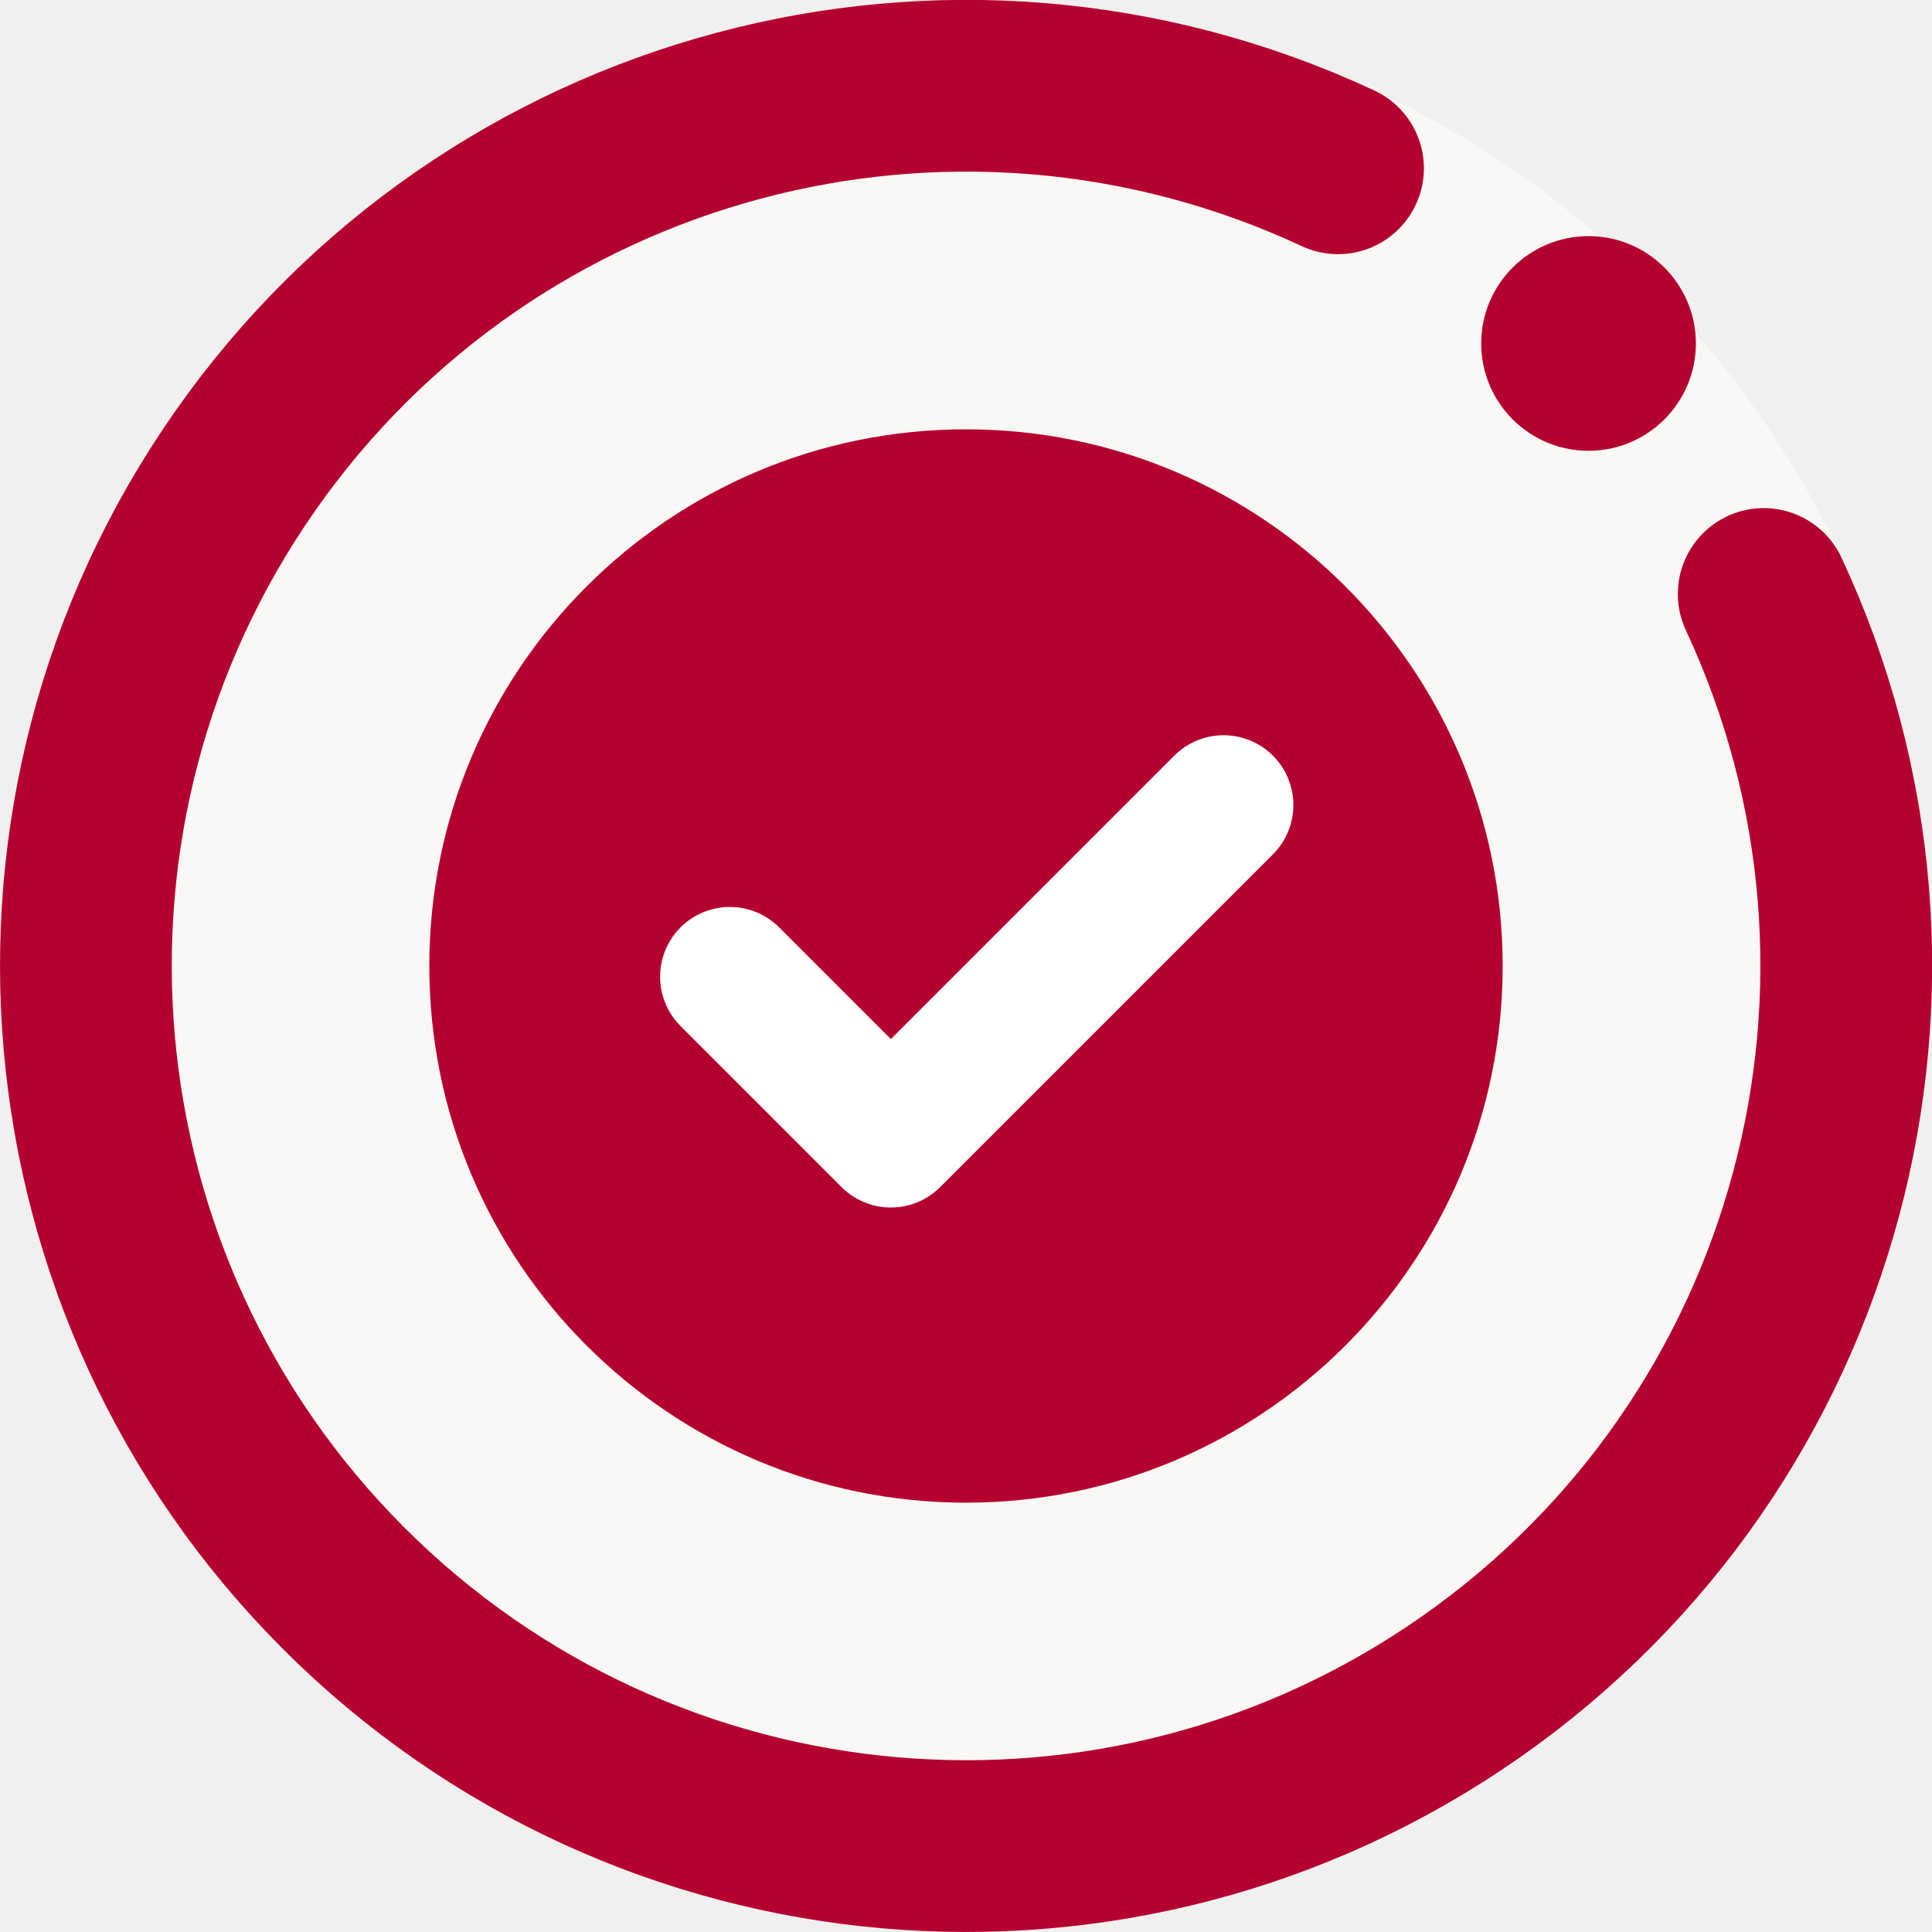
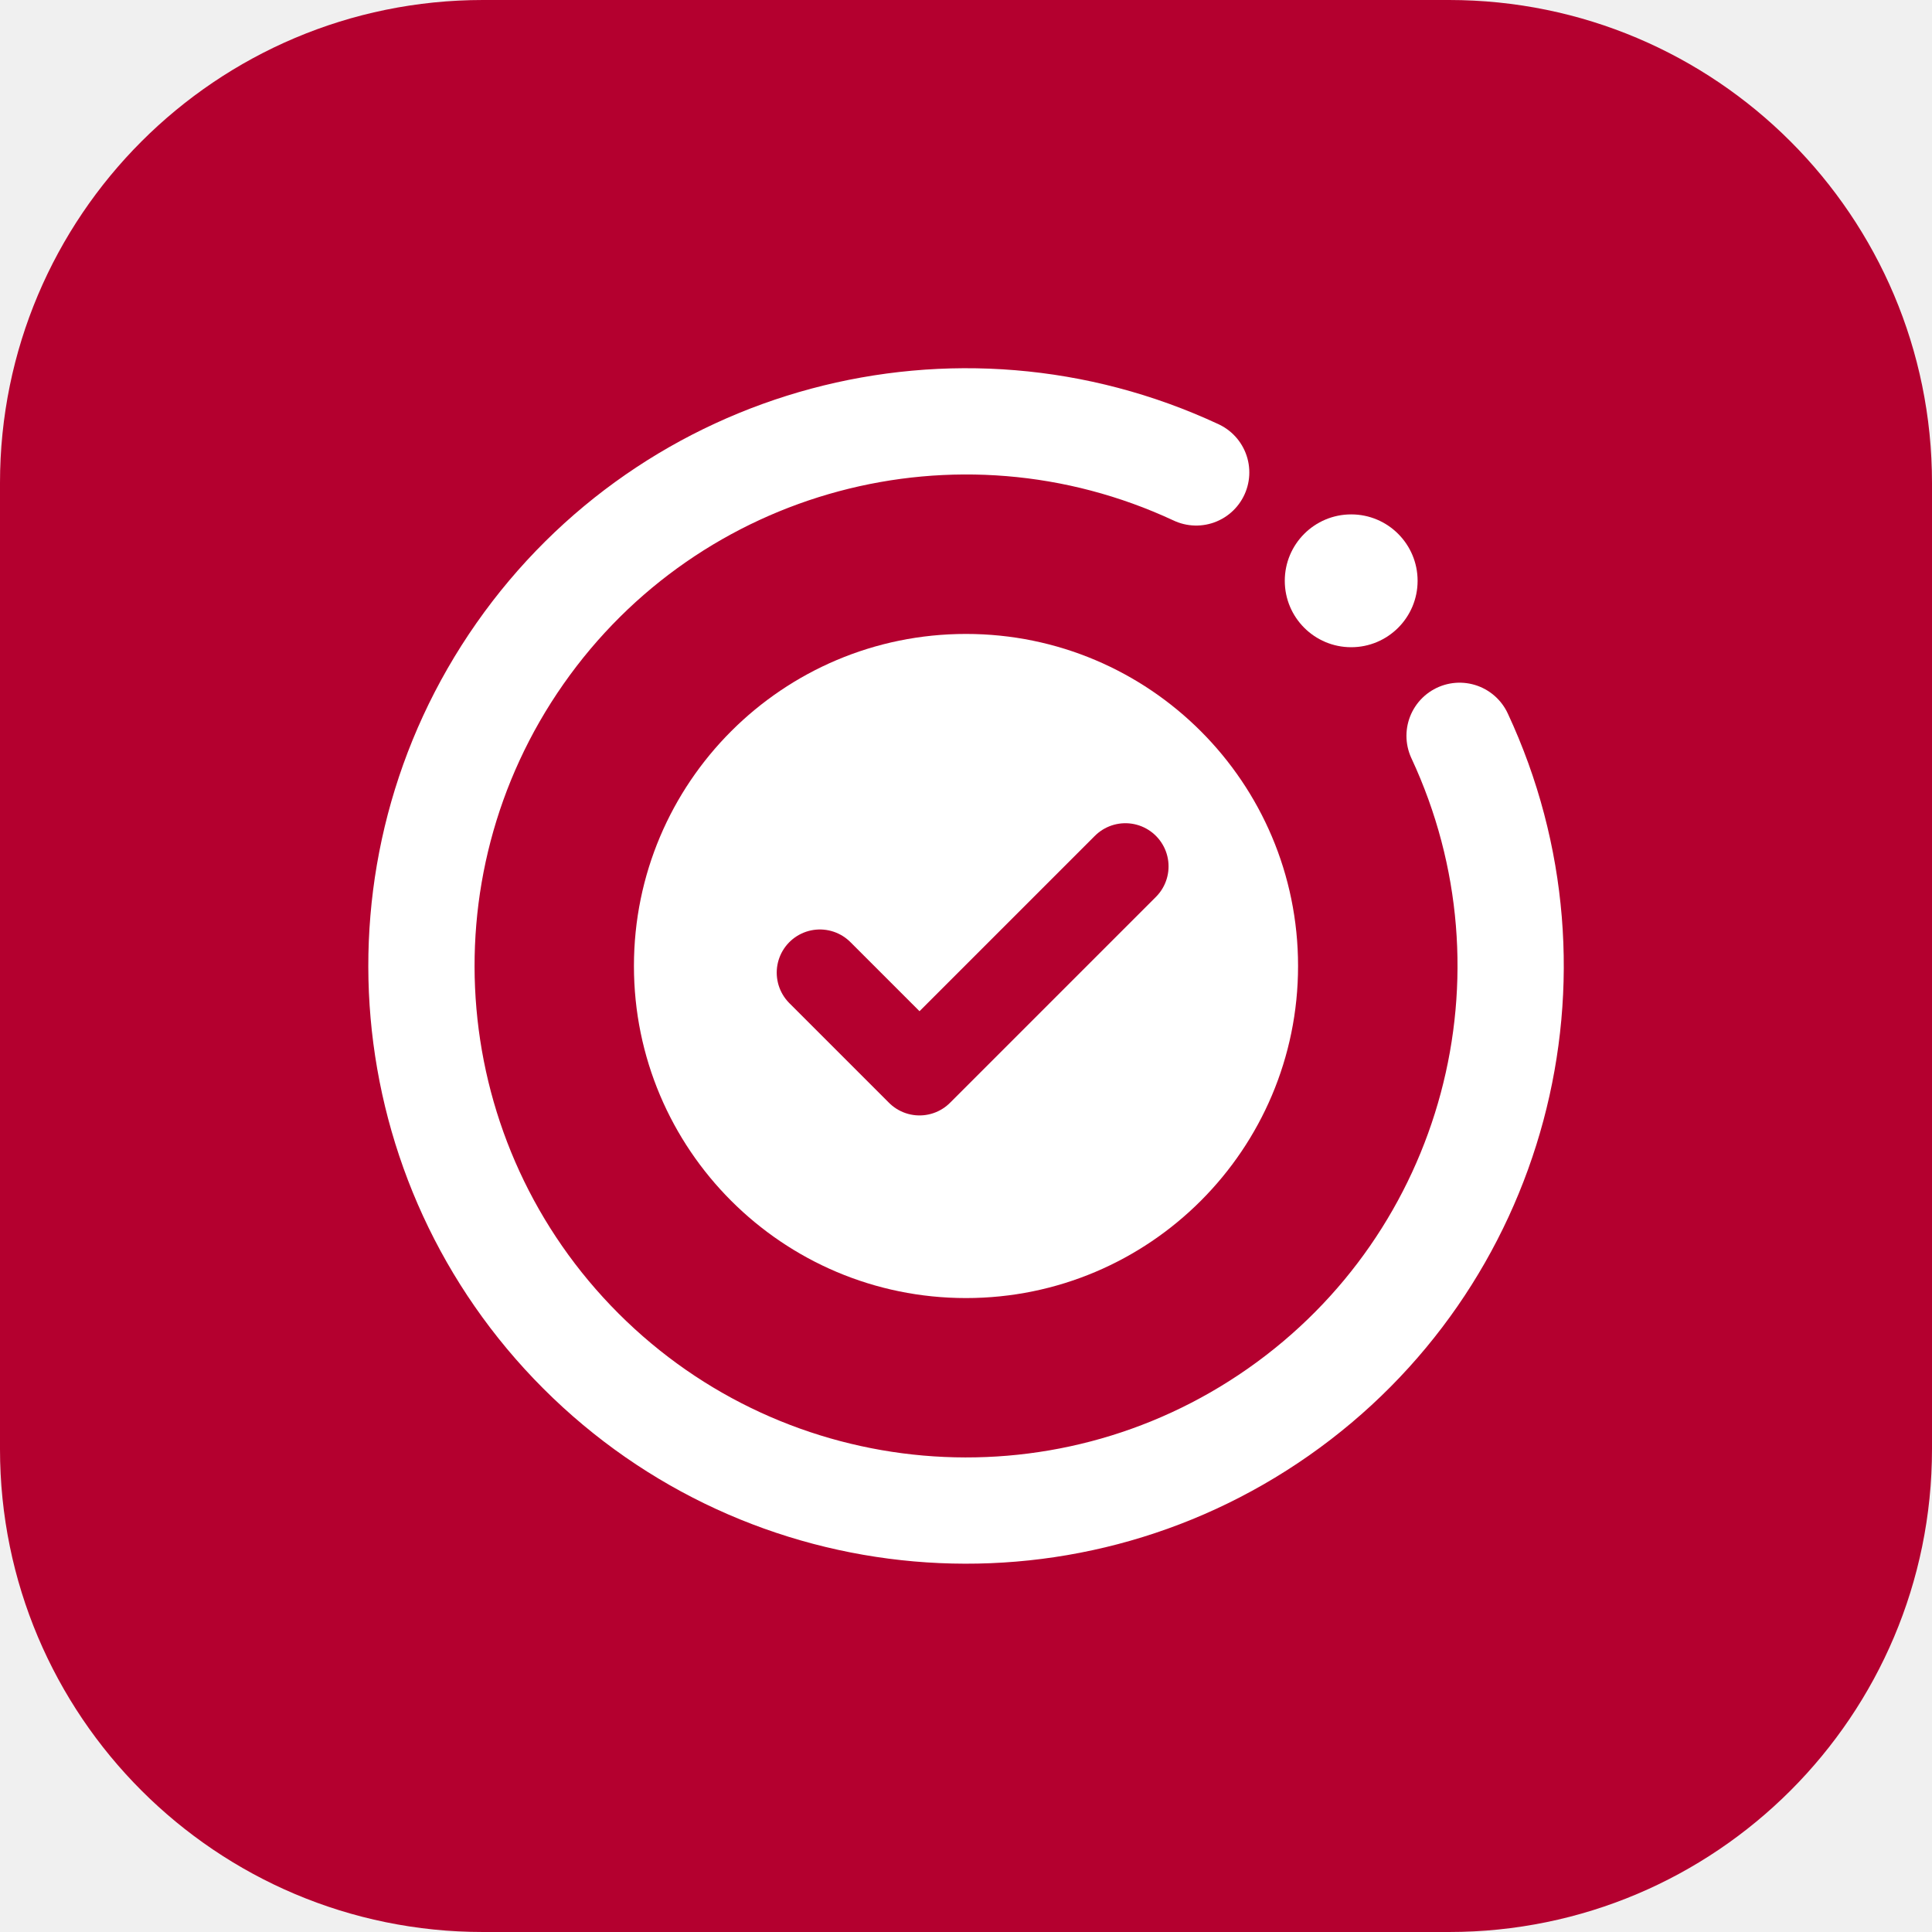
- <svg xmlns="http://www.w3.org/2000/svg" width="90" height="90" viewBox="3 3 90 90" fill="none">
-   <circle cx="48" cy="48" r="45" fill="#faf8f6" />
-   <path d="M85.16 30.67A41 41 0 1 1 65.33 10.84" stroke="#b4002f" stroke-width="8" stroke-linecap="round" />
-   <circle cx="77" cy="19" r="5" fill="#b4002f" />
-   <circle cx="48" cy="48" r="25" fill="#b4002f" />
-   <path d="M37 48.5l7.5 7.5L60 40.5" stroke="#fff" stroke-width="6.5" stroke-linecap="round" stroke-linejoin="round" />
+ <svg xmlns="http://www.w3.org/2000/svg" width="96" height="96" viewBox="0 0 96 96" fill="none">
+   <rect width="96" height="96" rx="24" fill="#b4002f" />
+   <g transform="translate(48 48) scale(0.66) translate(-48 -48)">
+     <path d="M85.16 30.67A41 41 0 1 1 65.33 10.84" stroke="#fff" stroke-width="8" stroke-linecap="round" />
+     <circle cx="77" cy="19" r="5" fill="#fff" />
+     <circle cx="48" cy="48" r="25" fill="#fff" />
+     <path d="M37 48.5l7.5 7.5L60 40.5" stroke="#b4002f" stroke-width="6.5" stroke-linecap="round" stroke-linejoin="round" />
+   </g>
</svg>
